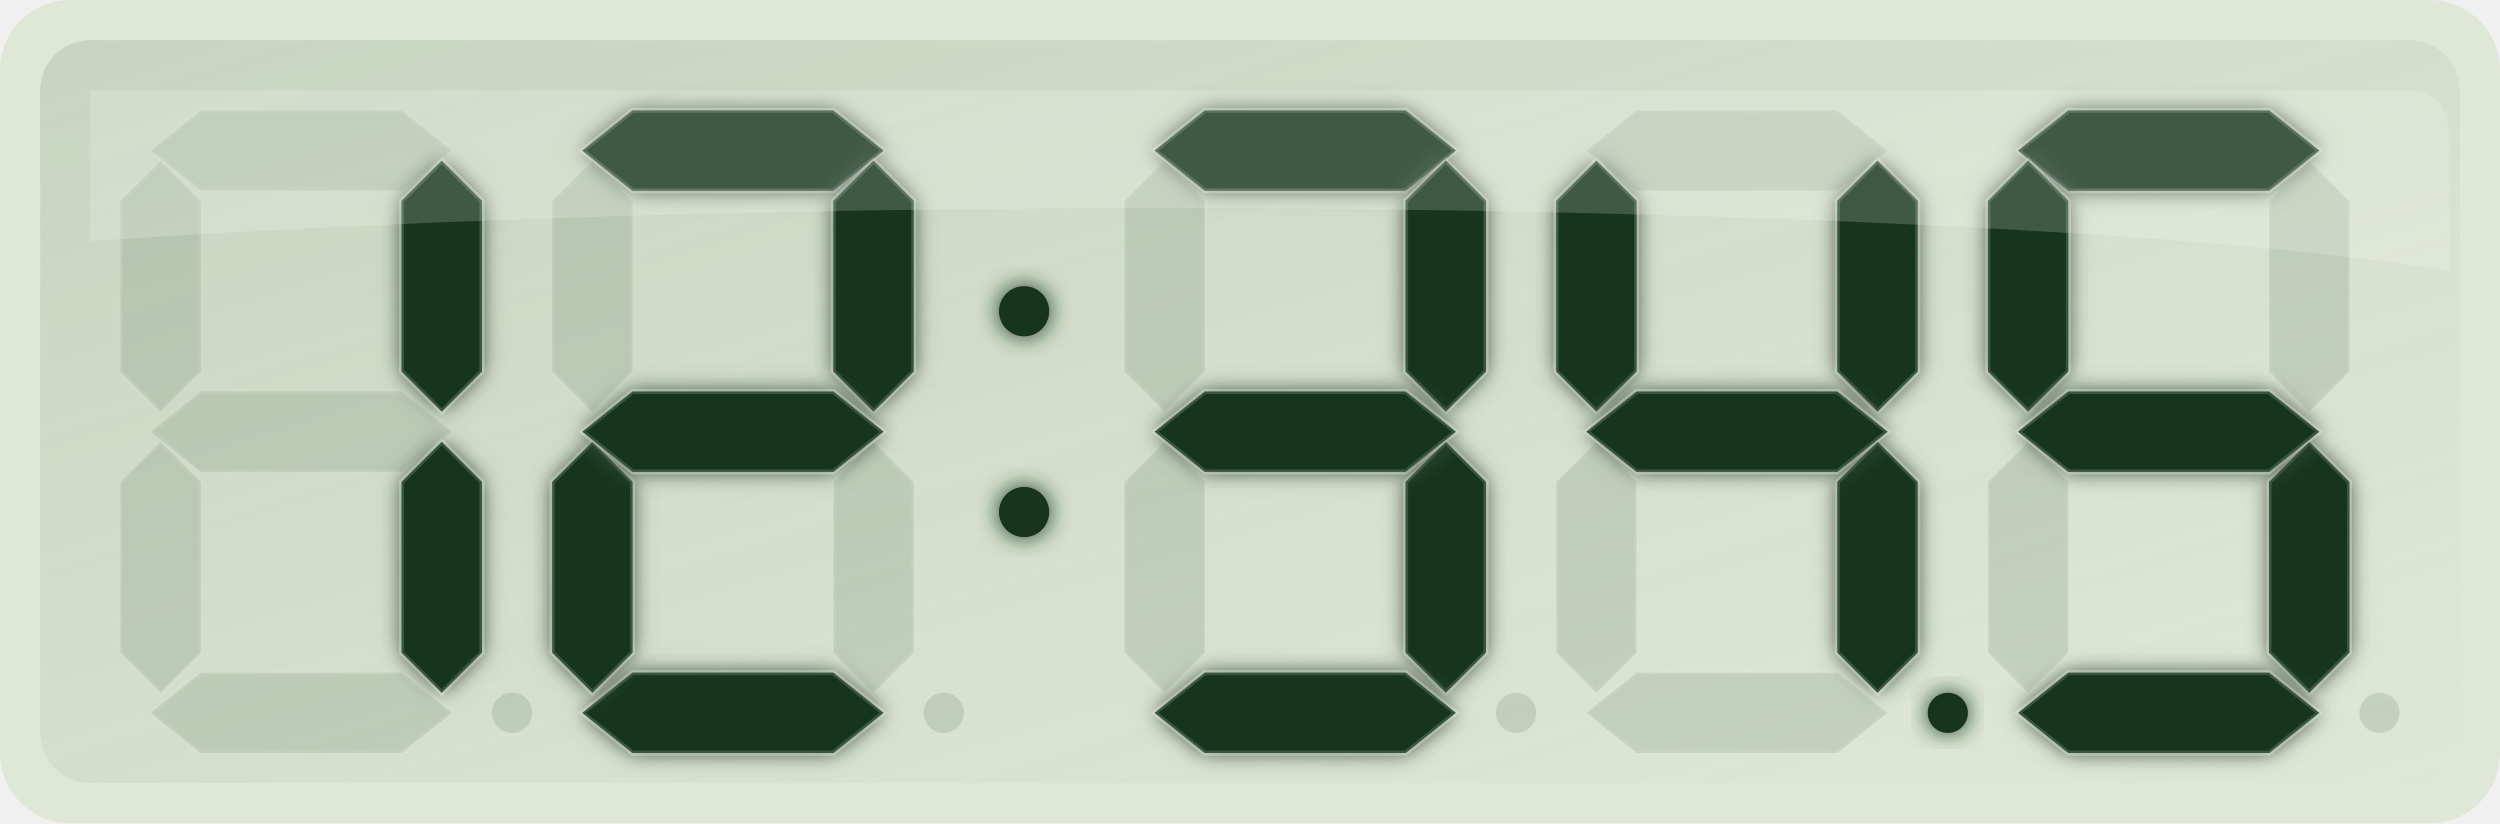
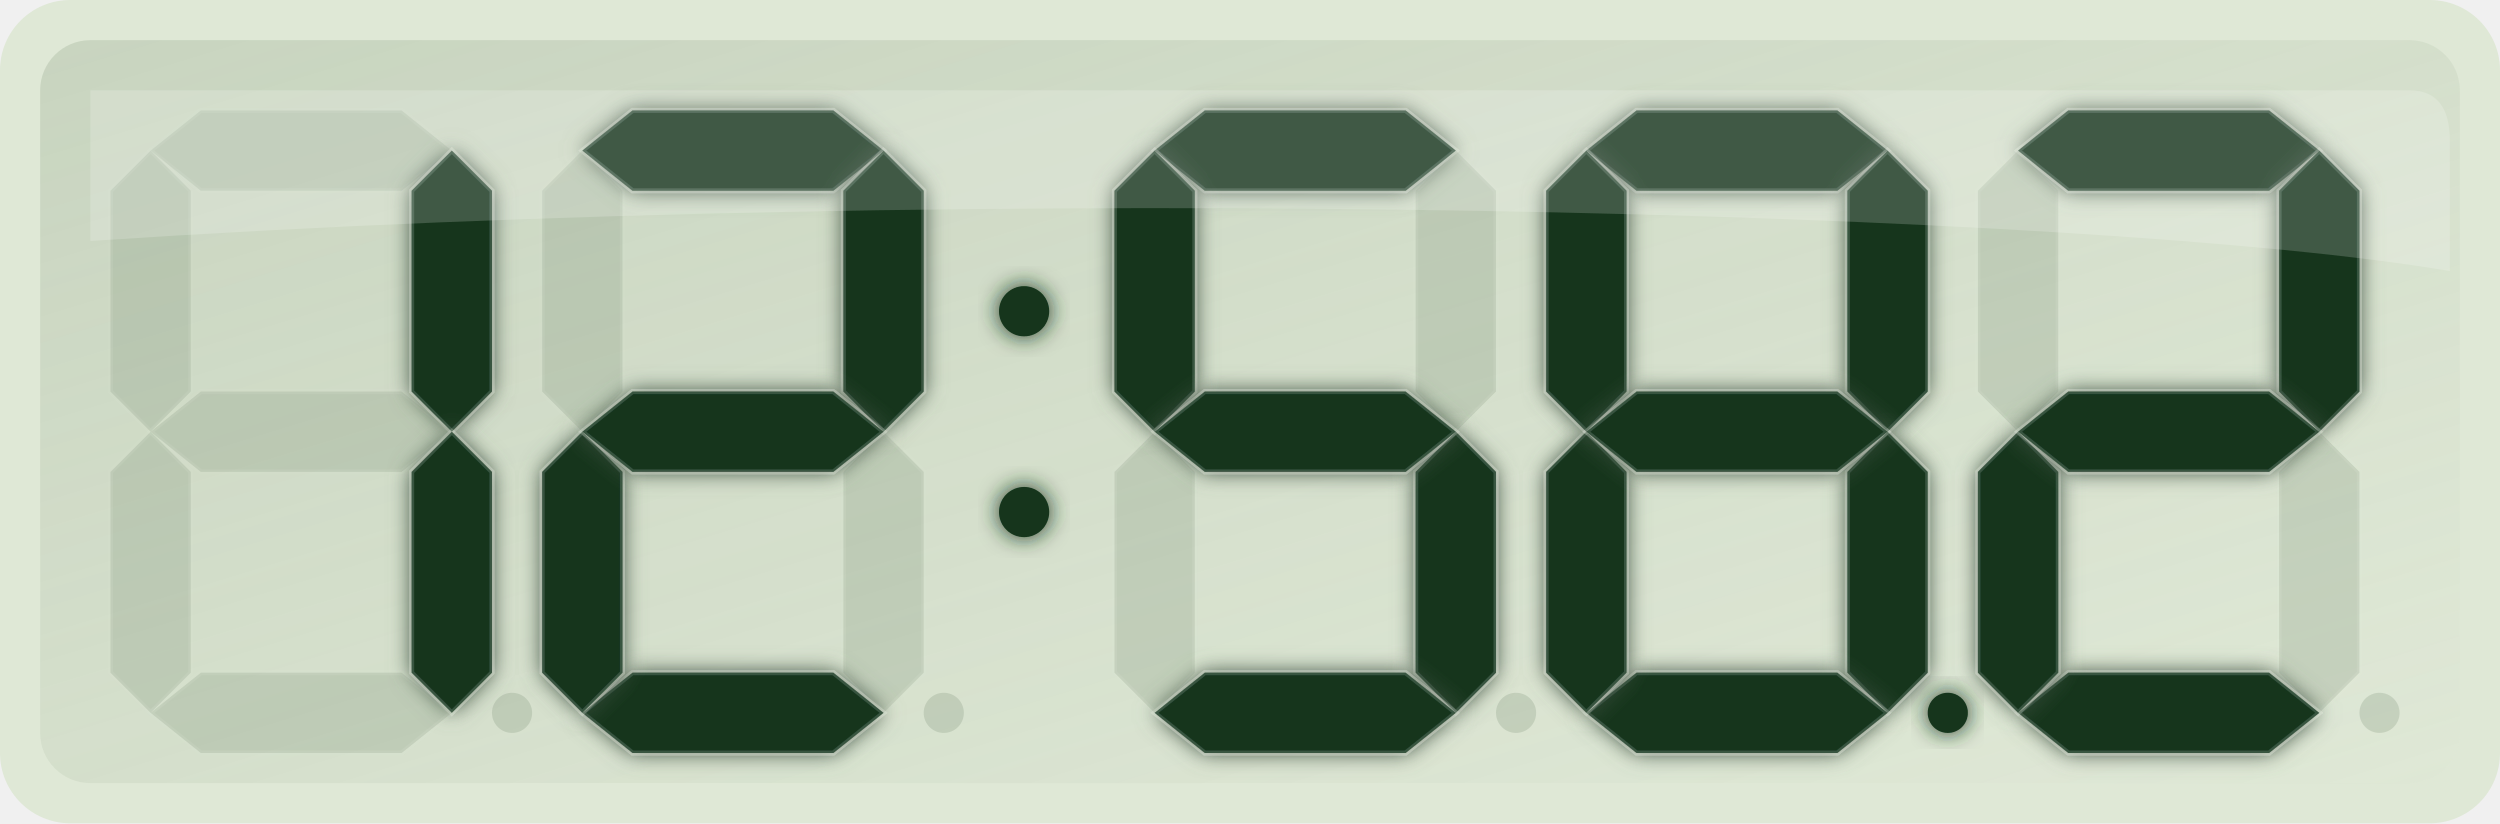
<svg xmlns="http://www.w3.org/2000/svg" viewBox="0 0 498 164" role="img">
  <defs>
    <linearGradient id="lcd-panel" x1="0" x2="1" y1="0" y2="1">
      <stop offset="0%" stop-color="#c8d4bf" stop-opacity="1" />
      <stop offset="100%" stop-color="#dfe8d6" stop-opacity="0.78" />
    </linearGradient>
    <filter id="segment-glow" x="-40%" y="-40%" width="180%" height="180%">
      <feGaussianBlur stdDeviation="2.2" result="blur" />
      <feMerge>
        <feMergeNode in="blur" />
        <feMergeNode in="SourceGraphic" />
      </feMerge>
    </filter>
  </defs>
  <rect width="100%" height="100%" rx="14" fill="#dfe8d6" />
  <rect x="8" y="8" width="482" height="148" rx="10" fill="url(#lcd-panel)" />
  <polygon points="40.0,22.0 80.0,22.0 90.0,30.0 80.0,38.0 40.0,38.0 30.0,30.0" fill="#6f846b" opacity="0.22" stroke="#edf4e7" stroke-opacity="0.16" stroke-width="1" />
-   <polygon points="88.0,32.0 96.0,40.0 96.0,74.0 88.0,82.0 80.0,74.0 80.0,40.0" fill="#15351f" opacity="1.00" stroke="#edf4e7" stroke-opacity="0.16" stroke-width="1" filter="url(#segment-glow)" />
-   <polygon points="88.0,88.0 96.0,96.0 96.0,130.0 88.0,138.0 80.0,130.0 80.0,96.0" fill="#15351f" opacity="1.00" stroke="#edf4e7" stroke-opacity="0.16" stroke-width="1" filter="url(#segment-glow)" />
+   <polygon points="90.0,30.0 98.0,38.0 98.0,78.0 90.0,86.0 82.0,78.0 82.0,38.0" fill="#15351f" opacity="1.00" stroke="#edf4e7" stroke-opacity="0.16" stroke-width="1" filter="url(#segment-glow)" />
+   <polygon points="90.0,86.0 98.0,94.0 98.0,134.0 90.0,142.0 82.0,134.0 82.0,94.0" fill="#15351f" opacity="1.00" stroke="#edf4e7" stroke-opacity="0.16" stroke-width="1" filter="url(#segment-glow)" />
  <polygon points="40.0,134.0 80.0,134.0 90.0,142.0 80.0,150.0 40.0,150.0 30.0,142.0" fill="#6f846b" opacity="0.22" stroke="#edf4e7" stroke-opacity="0.16" stroke-width="1" />
-   <polygon points="32.0,88.0 40.0,96.0 40.0,130.0 32.0,138.0 24.0,130.0 24.0,96.0" fill="#6f846b" opacity="0.22" stroke="#edf4e7" stroke-opacity="0.16" stroke-width="1" />
-   <polygon points="32.0,32.0 40.0,40.0 40.0,74.0 32.0,82.0 24.0,74.0 24.0,40.0" fill="#6f846b" opacity="0.22" stroke="#edf4e7" stroke-opacity="0.16" stroke-width="1" />
+   <polygon points="30.0,86.0 38.0,94.0 38.0,134.0 30.0,142.0 22.0,134.0 22.0,94.0" fill="#6f846b" opacity="0.22" stroke="#edf4e7" stroke-opacity="0.16" stroke-width="1" />
+   <polygon points="30.0,30.0 38.0,38.0 38.0,78.0 30.0,86.0 22.0,78.0 22.0,38.0" fill="#6f846b" opacity="0.22" stroke="#edf4e7" stroke-opacity="0.16" stroke-width="1" />
  <polygon points="40.0,78.0 80.0,78.0 90.0,86.0 80.0,94.0 40.0,94.0 30.0,86.0" fill="#6f846b" opacity="0.22" stroke="#edf4e7" stroke-opacity="0.16" stroke-width="1" />
  <circle cx="102.0" cy="142.0" r="4.0" fill="#6f846b" opacity="0.22" />
  <polygon points="126.0,22.0 166.0,22.0 176.0,30.0 166.0,38.0 126.0,38.0 116.0,30.0" fill="#15351f" opacity="1.00" stroke="#edf4e7" stroke-opacity="0.16" stroke-width="1" filter="url(#segment-glow)" />
-   <polygon points="174.0,32.0 182.0,40.0 182.0,74.0 174.0,82.0 166.0,74.0 166.0,40.0" fill="#15351f" opacity="1.00" stroke="#edf4e7" stroke-opacity="0.16" stroke-width="1" filter="url(#segment-glow)" />
-   <polygon points="174.0,88.0 182.0,96.0 182.0,130.0 174.0,138.0 166.0,130.0 166.0,96.0" fill="#6f846b" opacity="0.22" stroke="#edf4e7" stroke-opacity="0.16" stroke-width="1" />
+   <polygon points="176.0,30.0 184.0,38.0 184.0,78.0 176.0,86.0 168.0,78.0 168.0,38.0" fill="#15351f" opacity="1.00" stroke="#edf4e7" stroke-opacity="0.16" stroke-width="1" filter="url(#segment-glow)" />
+   <polygon points="176.0,86.0 184.0,94.0 184.0,134.0 176.0,142.0 168.0,134.0 168.0,94.0" fill="#6f846b" opacity="0.22" stroke="#edf4e7" stroke-opacity="0.16" stroke-width="1" />
  <polygon points="126.0,134.0 166.0,134.0 176.0,142.0 166.0,150.0 126.0,150.0 116.0,142.0" fill="#15351f" opacity="1.00" stroke="#edf4e7" stroke-opacity="0.16" stroke-width="1" filter="url(#segment-glow)" />
-   <polygon points="118.0,88.0 126.0,96.0 126.0,130.0 118.0,138.0 110.0,130.0 110.0,96.0" fill="#15351f" opacity="1.00" stroke="#edf4e7" stroke-opacity="0.16" stroke-width="1" filter="url(#segment-glow)" />
-   <polygon points="118.0,32.0 126.0,40.0 126.0,74.0 118.0,82.0 110.0,74.0 110.0,40.0" fill="#6f846b" opacity="0.22" stroke="#edf4e7" stroke-opacity="0.16" stroke-width="1" />
+   <polygon points="116.0,86.0 124.0,94.0 124.0,134.0 116.0,142.0 108.0,134.0 108.0,94.0" fill="#15351f" opacity="1.00" stroke="#edf4e7" stroke-opacity="0.16" stroke-width="1" filter="url(#segment-glow)" />
+   <polygon points="116.0,30.0 124.0,38.0 124.0,78.0 116.0,86.0 108.0,78.0 108.0,38.0" fill="#6f846b" opacity="0.22" stroke="#edf4e7" stroke-opacity="0.16" stroke-width="1" />
  <polygon points="126.0,78.0 166.0,78.0 176.0,86.0 166.0,94.0 126.0,94.0 116.0,86.0" fill="#15351f" opacity="1.00" stroke="#edf4e7" stroke-opacity="0.16" stroke-width="1" filter="url(#segment-glow)" />
  <circle cx="188.0" cy="142.0" r="4.0" fill="#6f846b" opacity="0.22" />
  <circle cx="204.0" cy="62.0" r="5.0" fill="#15351f" opacity="1.00" filter="url(#segment-glow)" />
  <circle cx="204.0" cy="102.0" r="5.0" fill="#15351f" opacity="1.00" filter="url(#segment-glow)" />
  <polygon points="240.0,22.0 280.0,22.0 290.0,30.0 280.0,38.0 240.0,38.0 230.0,30.0" fill="#15351f" opacity="1.00" stroke="#edf4e7" stroke-opacity="0.16" stroke-width="1" filter="url(#segment-glow)" />
-   <polygon points="288.0,32.0 296.0,40.0 296.0,74.0 288.0,82.0 280.0,74.0 280.0,40.0" fill="#15351f" opacity="1.00" stroke="#edf4e7" stroke-opacity="0.16" stroke-width="1" filter="url(#segment-glow)" />
-   <polygon points="288.0,88.0 296.0,96.0 296.0,130.0 288.0,138.0 280.0,130.0 280.0,96.0" fill="#15351f" opacity="1.00" stroke="#edf4e7" stroke-opacity="0.16" stroke-width="1" filter="url(#segment-glow)" />
+   <polygon points="290.0,30.0 298.0,38.0 298.0,78.0 290.0,86.0 282.0,78.0 282.0,38.0" fill="#6f846b" opacity="0.22" stroke="#edf4e7" stroke-opacity="0.16" stroke-width="1" />
+   <polygon points="290.0,86.0 298.0,94.0 298.0,134.0 290.0,142.0 282.0,134.0 282.0,94.0" fill="#15351f" opacity="1.00" stroke="#edf4e7" stroke-opacity="0.16" stroke-width="1" filter="url(#segment-glow)" />
  <polygon points="240.0,134.0 280.0,134.0 290.0,142.0 280.0,150.0 240.0,150.0 230.0,142.0" fill="#15351f" opacity="1.00" stroke="#edf4e7" stroke-opacity="0.16" stroke-width="1" filter="url(#segment-glow)" />
-   <polygon points="232.0,88.0 240.0,96.0 240.0,130.0 232.0,138.0 224.0,130.0 224.0,96.0" fill="#6f846b" opacity="0.22" stroke="#edf4e7" stroke-opacity="0.16" stroke-width="1" />
-   <polygon points="232.0,32.0 240.0,40.0 240.0,74.0 232.0,82.0 224.0,74.0 224.0,40.0" fill="#6f846b" opacity="0.22" stroke="#edf4e7" stroke-opacity="0.16" stroke-width="1" />
+   <polygon points="230.0,86.0 238.0,94.0 238.0,134.0 230.0,142.0 222.0,134.0 222.0,94.0" fill="#6f846b" opacity="0.22" stroke="#edf4e7" stroke-opacity="0.16" stroke-width="1" />
+   <polygon points="230.0,30.0 238.0,38.0 238.0,78.0 230.0,86.0 222.0,78.0 222.0,38.0" fill="#15351f" opacity="1.00" stroke="#edf4e7" stroke-opacity="0.16" stroke-width="1" filter="url(#segment-glow)" />
  <polygon points="240.0,78.0 280.0,78.0 290.0,86.0 280.0,94.0 240.0,94.0 230.0,86.0" fill="#15351f" opacity="1.00" stroke="#edf4e7" stroke-opacity="0.16" stroke-width="1" filter="url(#segment-glow)" />
  <circle cx="302.0" cy="142.0" r="4.0" fill="#6f846b" opacity="0.22" />
-   <polygon points="326.0,22.0 366.0,22.0 376.0,30.0 366.0,38.0 326.0,38.0 316.0,30.0" fill="#6f846b" opacity="0.22" stroke="#edf4e7" stroke-opacity="0.16" stroke-width="1" />
-   <polygon points="374.0,32.0 382.0,40.0 382.0,74.0 374.0,82.0 366.0,74.0 366.0,40.0" fill="#15351f" opacity="1.00" stroke="#edf4e7" stroke-opacity="0.16" stroke-width="1" filter="url(#segment-glow)" />
-   <polygon points="374.0,88.0 382.0,96.0 382.0,130.0 374.0,138.0 366.0,130.0 366.0,96.0" fill="#15351f" opacity="1.00" stroke="#edf4e7" stroke-opacity="0.16" stroke-width="1" filter="url(#segment-glow)" />
-   <polygon points="326.0,134.0 366.0,134.0 376.0,142.0 366.0,150.0 326.0,150.0 316.0,142.0" fill="#6f846b" opacity="0.22" stroke="#edf4e7" stroke-opacity="0.16" stroke-width="1" />
-   <polygon points="318.0,88.0 326.0,96.0 326.0,130.0 318.0,138.0 310.0,130.0 310.0,96.0" fill="#6f846b" opacity="0.22" stroke="#edf4e7" stroke-opacity="0.16" stroke-width="1" />
-   <polygon points="318.0,32.0 326.0,40.0 326.0,74.0 318.0,82.0 310.0,74.0 310.0,40.0" fill="#15351f" opacity="1.00" stroke="#edf4e7" stroke-opacity="0.16" stroke-width="1" filter="url(#segment-glow)" />
+   <polygon points="326.0,22.0 366.0,22.0 376.0,30.0 366.0,38.0 326.0,38.0 316.0,30.0" fill="#15351f" opacity="1.00" stroke="#edf4e7" stroke-opacity="0.16" stroke-width="1" filter="url(#segment-glow)" />
+   <polygon points="376.0,30.0 384.0,38.0 384.0,78.0 376.0,86.0 368.0,78.0 368.0,38.0" fill="#15351f" opacity="1.00" stroke="#edf4e7" stroke-opacity="0.16" stroke-width="1" filter="url(#segment-glow)" />
+   <polygon points="376.0,86.0 384.0,94.0 384.0,134.0 376.0,142.0 368.0,134.0 368.0,94.0" fill="#15351f" opacity="1.00" stroke="#edf4e7" stroke-opacity="0.16" stroke-width="1" filter="url(#segment-glow)" />
+   <polygon points="326.0,134.0 366.0,134.0 376.0,142.0 366.0,150.0 326.0,150.0 316.0,142.0" fill="#15351f" opacity="1.00" stroke="#edf4e7" stroke-opacity="0.16" stroke-width="1" filter="url(#segment-glow)" />
+   <polygon points="316.0,86.0 324.0,94.0 324.0,134.0 316.0,142.0 308.0,134.0 308.0,94.0" fill="#15351f" opacity="1.00" stroke="#edf4e7" stroke-opacity="0.16" stroke-width="1" filter="url(#segment-glow)" />
+   <polygon points="316.0,30.0 324.0,38.0 324.0,78.0 316.0,86.0 308.0,78.0 308.0,38.0" fill="#15351f" opacity="1.00" stroke="#edf4e7" stroke-opacity="0.16" stroke-width="1" filter="url(#segment-glow)" />
  <polygon points="326.0,78.0 366.0,78.0 376.0,86.0 366.0,94.0 326.0,94.0 316.0,86.0" fill="#15351f" opacity="1.00" stroke="#edf4e7" stroke-opacity="0.16" stroke-width="1" filter="url(#segment-glow)" />
  <circle cx="388.0" cy="142.0" r="4.0" fill="#15351f" opacity="1.00" filter="url(#segment-glow)" />
  <polygon points="412.0,22.0 452.0,22.0 462.0,30.0 452.0,38.0 412.0,38.0 402.0,30.0" fill="#15351f" opacity="1.00" stroke="#edf4e7" stroke-opacity="0.16" stroke-width="1" filter="url(#segment-glow)" />
-   <polygon points="460.0,32.0 468.0,40.0 468.0,74.0 460.0,82.0 452.0,74.0 452.0,40.0" fill="#6f846b" opacity="0.22" stroke="#edf4e7" stroke-opacity="0.16" stroke-width="1" />
-   <polygon points="460.0,88.0 468.0,96.0 468.0,130.0 460.0,138.0 452.0,130.0 452.0,96.0" fill="#15351f" opacity="1.00" stroke="#edf4e7" stroke-opacity="0.16" stroke-width="1" filter="url(#segment-glow)" />
+   <polygon points="462.0,30.0 470.0,38.0 470.0,78.0 462.0,86.0 454.0,78.0 454.0,38.0" fill="#15351f" opacity="1.00" stroke="#edf4e7" stroke-opacity="0.16" stroke-width="1" filter="url(#segment-glow)" />
+   <polygon points="462.0,86.0 470.0,94.0 470.0,134.0 462.0,142.0 454.0,134.0 454.0,94.0" fill="#6f846b" opacity="0.22" stroke="#edf4e7" stroke-opacity="0.16" stroke-width="1" />
  <polygon points="412.0,134.0 452.0,134.0 462.0,142.0 452.0,150.0 412.0,150.0 402.0,142.0" fill="#15351f" opacity="1.00" stroke="#edf4e7" stroke-opacity="0.16" stroke-width="1" filter="url(#segment-glow)" />
-   <polygon points="404.0,88.0 412.0,96.0 412.0,130.0 404.0,138.0 396.0,130.0 396.0,96.0" fill="#6f846b" opacity="0.22" stroke="#edf4e7" stroke-opacity="0.16" stroke-width="1" />
-   <polygon points="404.0,32.0 412.0,40.0 412.0,74.0 404.0,82.0 396.0,74.0 396.0,40.0" fill="#15351f" opacity="1.00" stroke="#edf4e7" stroke-opacity="0.16" stroke-width="1" filter="url(#segment-glow)" />
+   <polygon points="402.0,86.0 410.0,94.0 410.0,134.0 402.0,142.0 394.0,134.0 394.0,94.0" fill="#15351f" opacity="1.00" stroke="#edf4e7" stroke-opacity="0.16" stroke-width="1" filter="url(#segment-glow)" />
+   <polygon points="402.0,30.0 410.0,38.0 410.0,78.0 402.0,86.0 394.0,78.0 394.0,38.0" fill="#6f846b" opacity="0.22" stroke="#edf4e7" stroke-opacity="0.16" stroke-width="1" />
  <polygon points="412.0,78.0 452.0,78.0 462.0,86.0 452.0,94.0 412.0,94.0 402.0,86.0" fill="#15351f" opacity="1.00" stroke="#edf4e7" stroke-opacity="0.16" stroke-width="1" filter="url(#segment-glow)" />
  <circle cx="474.0" cy="142.0" r="4.0" fill="#6f846b" opacity="0.22" />
  <path d="M18 18 H480 Q488 18 488 28 V54 C418 42 198 36 18 48 Z" fill="#ffffff" opacity="0.18" />
</svg>
